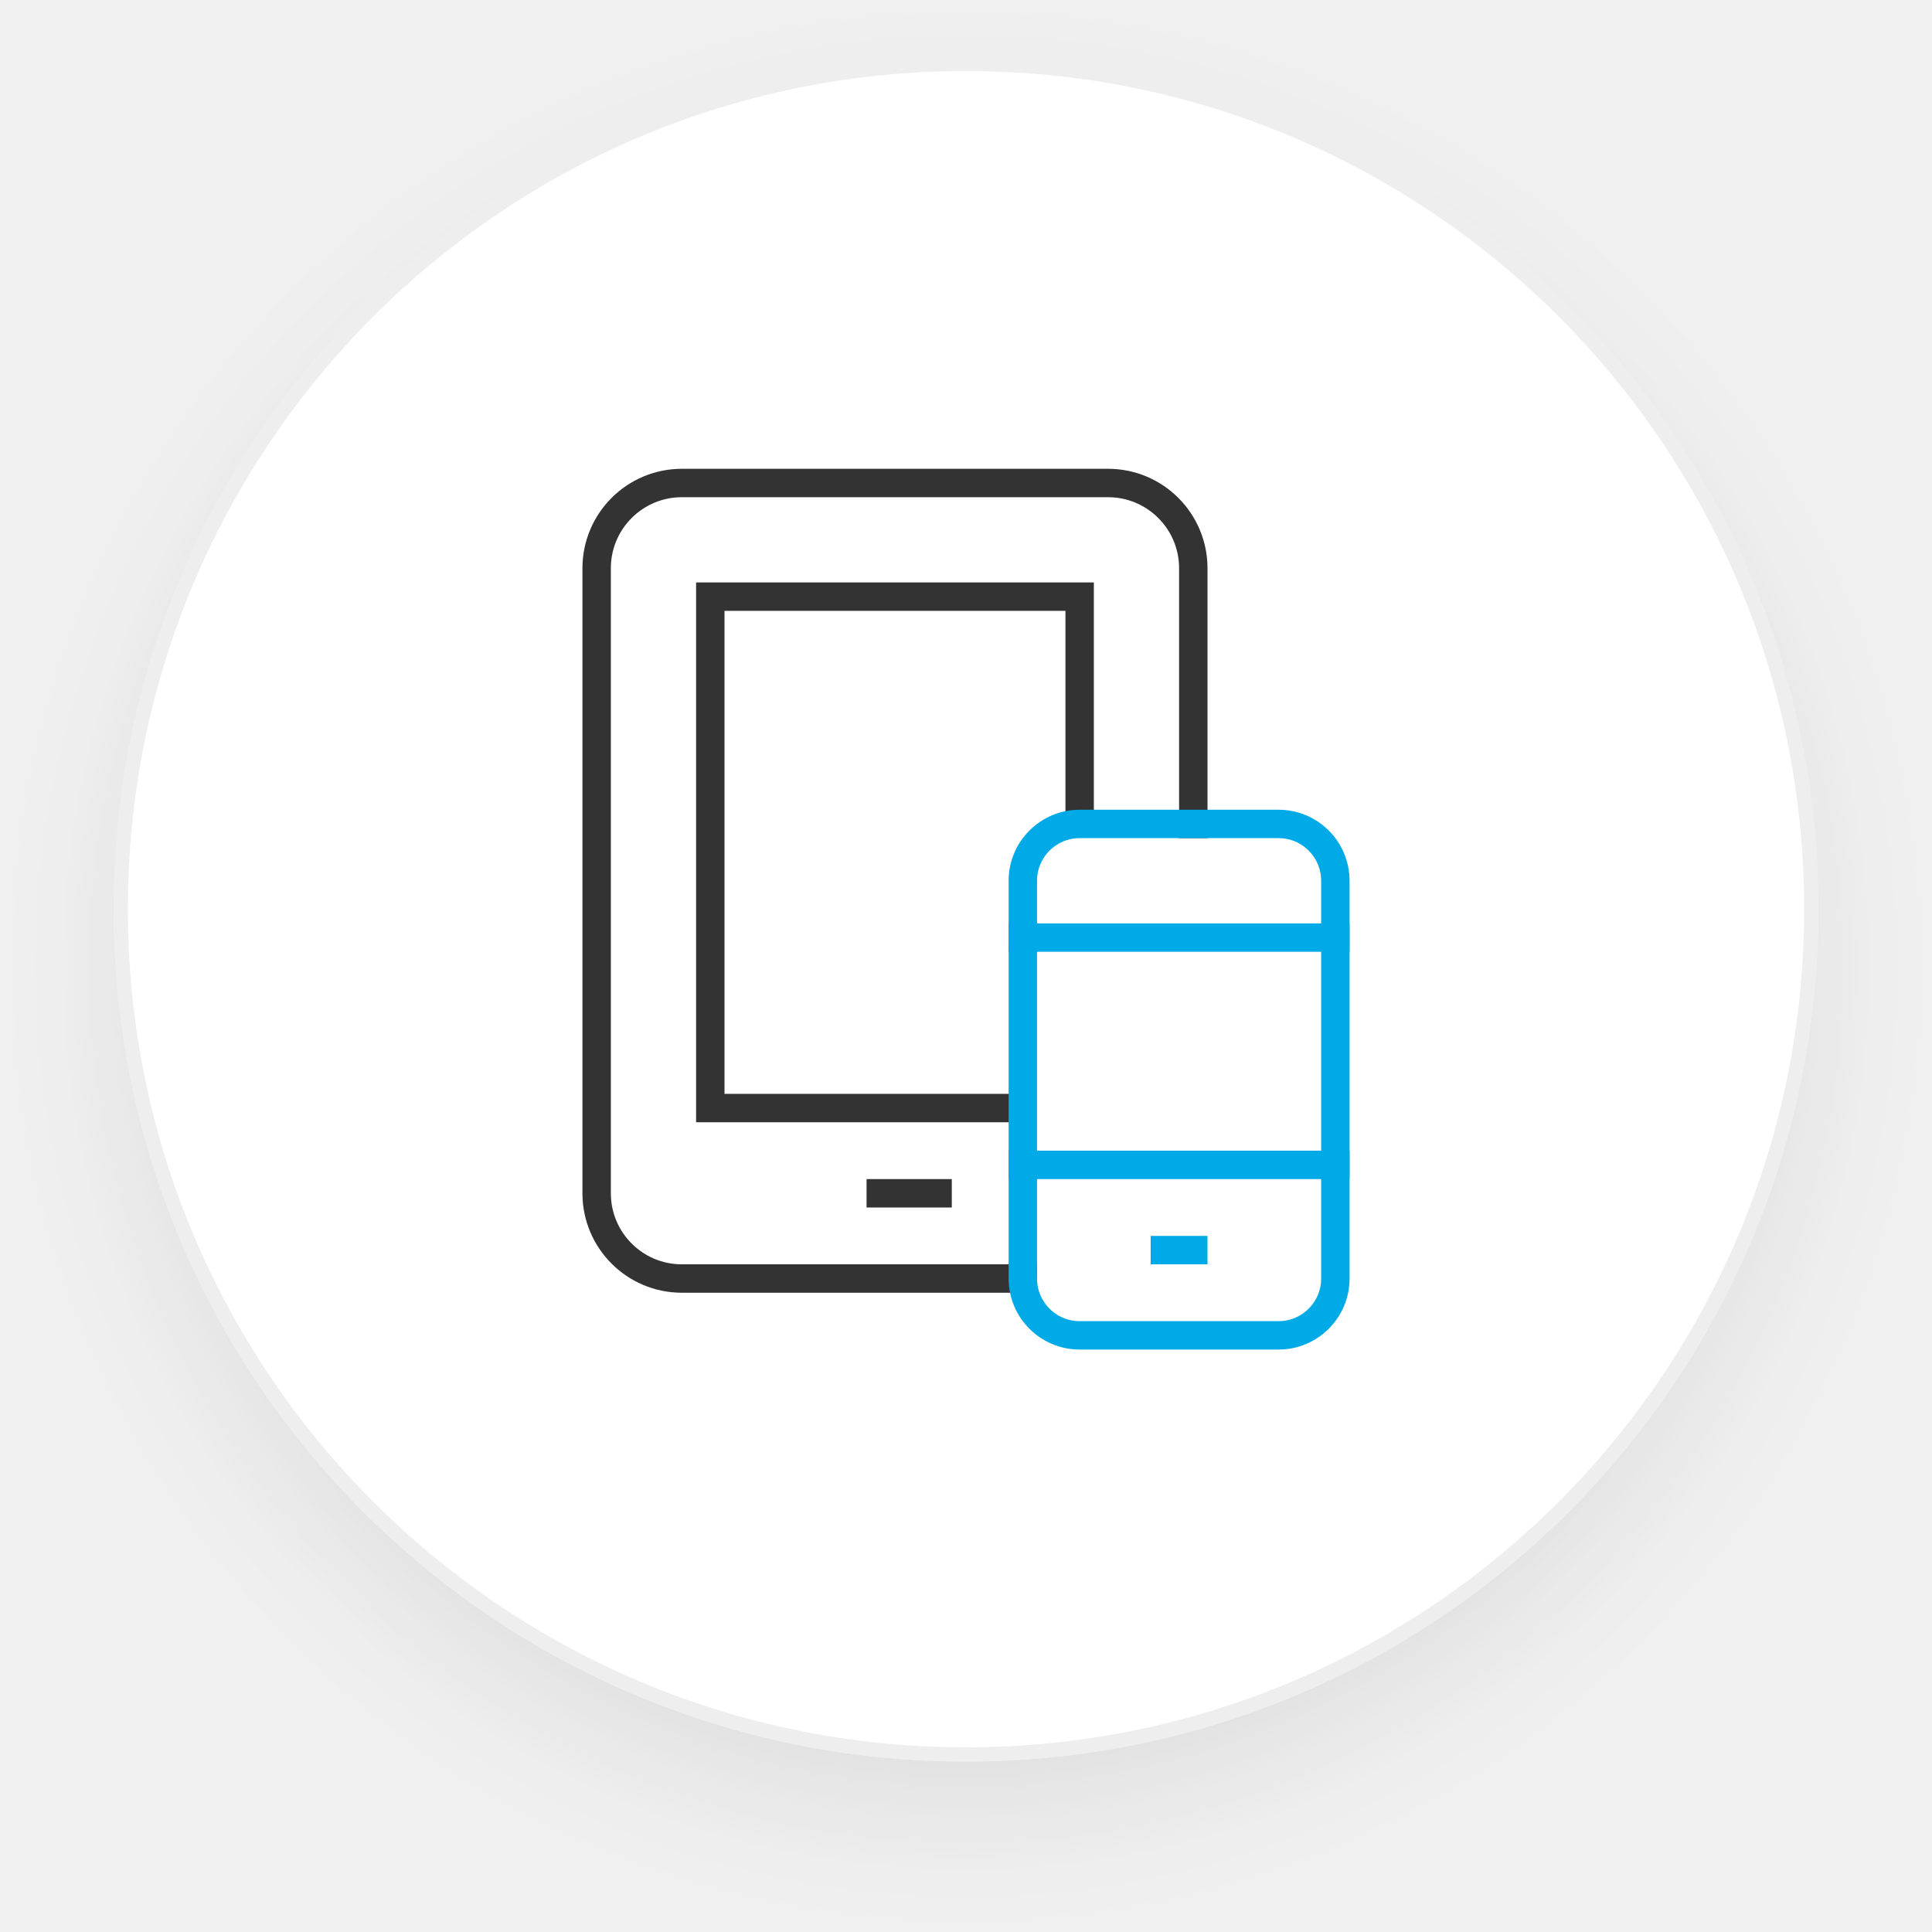
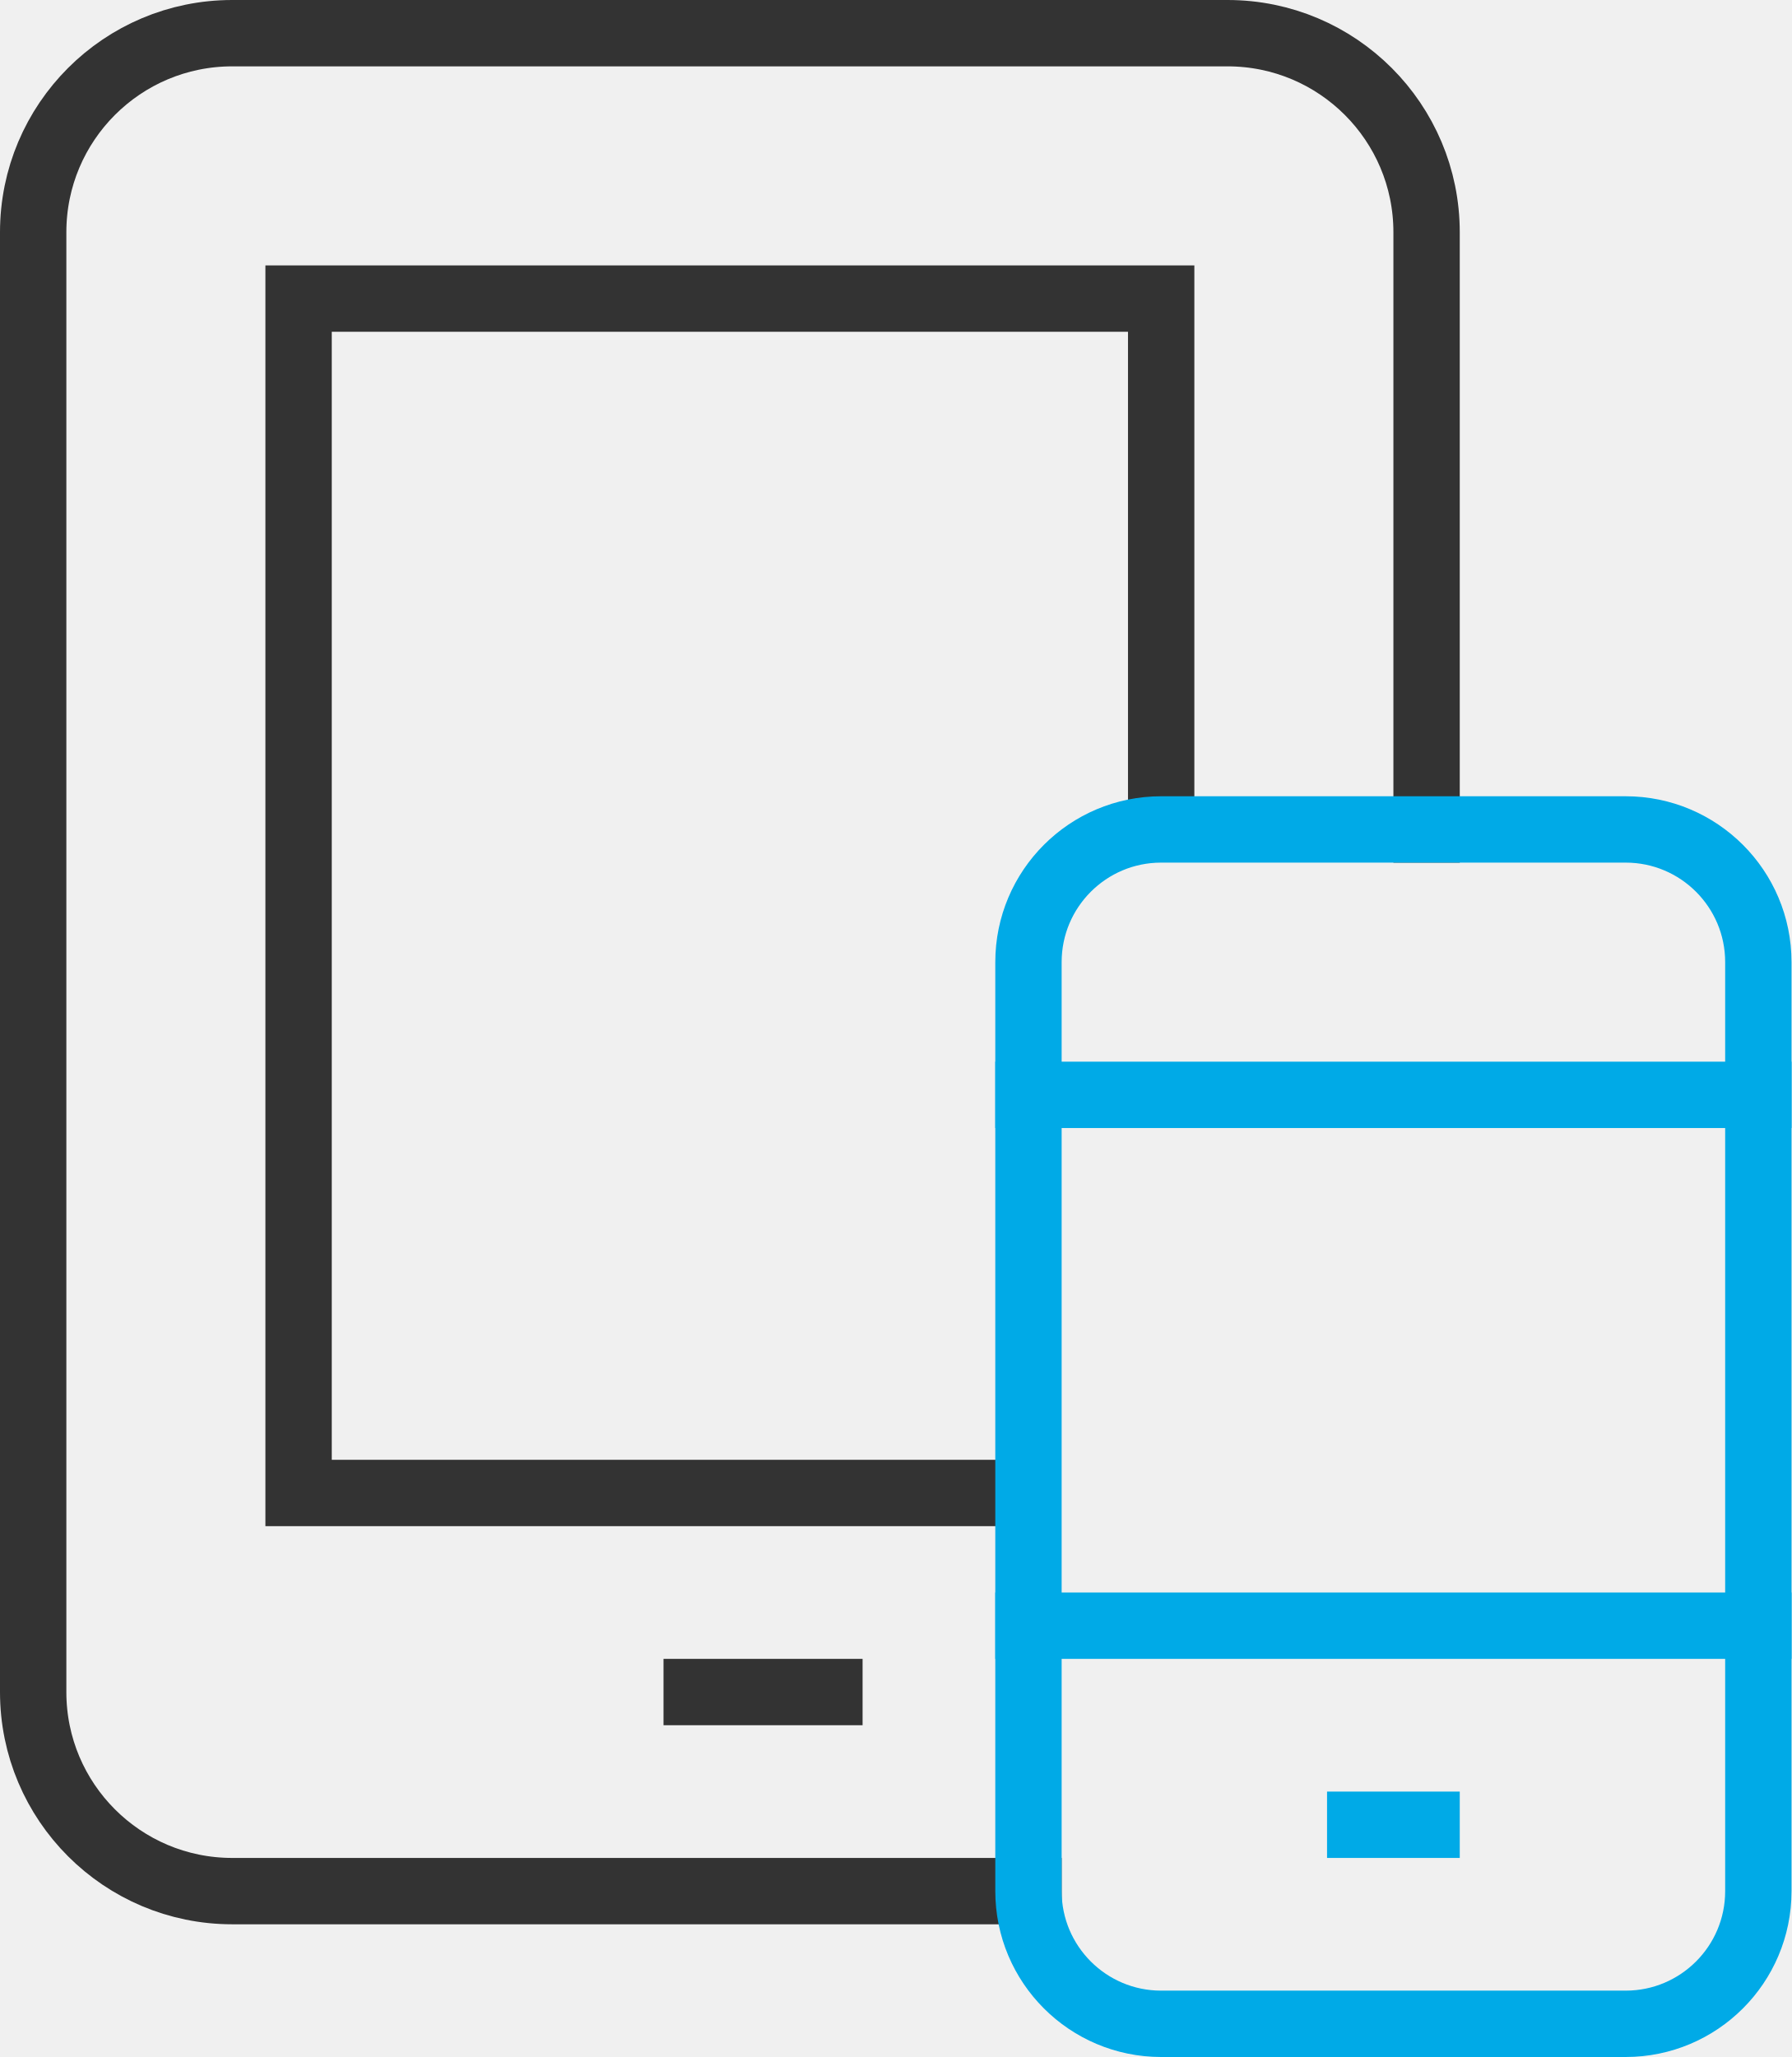
- <svg xmlns="http://www.w3.org/2000/svg" xmlns:xlink="http://www.w3.org/1999/xlink" width="136px" height="136px" viewBox="0 0 136 136" version="1.1">
-   <defs>
-     <circle id="path-1" cx="60" cy="60" r="60" />
-     <filter x="-11.7%" y="-8.3%" width="123.3%" height="123.3%" filterUnits="objectBoundingBox" id="filter-2">
-       <feOffset dx="0" dy="4" in="SourceAlpha" result="shadowOffsetOuter1" />
-       <feGaussianBlur stdDeviation="4" in="shadowOffsetOuter1" result="shadowBlurOuter1" />
-       <feComposite in="shadowBlurOuter1" in2="SourceAlpha" operator="out" result="shadowBlurOuter1" />
-       <feColorMatrix values="0 0 0 0 0.2   0 0 0 0 0.2   0 0 0 0 0.2  0 0 0 0.08 0" type="matrix" in="shadowBlurOuter1" />
-     </filter>
-   </defs>
+ <svg xmlns="http://www.w3.org/2000/svg" width="54px" height="62px" viewBox="0 0 54 62" version="1.1">
  <g id="产品" stroke="none" stroke-width="1" fill="none" fill-rule="evenodd">
-     <g id="智能视频-短视频特效SDK✅" transform="translate(-1020, -3397)">
+     <g id="智能视频-短视频特效SDK✅" transform="translate(-1061, -3430)" stroke-width="2">
      <g id="客户按钮" transform="translate(0, 3253)">
        <g id="编组-20" transform="translate(472, 148)">
          <g id="编组-7" transform="translate(556, 0)">
-             <g id="椭圆形">
-               <use fill="black" fill-opacity="1" filter="url(#filter-2)" xlink:href="#path-1" />
-               <circle stroke="#EEEEEE" stroke-width="1" stroke-linejoin="square" fill="#FFFFFF" fill-rule="evenodd" cx="60" cy="60" r="59.5" />
-             </g>
-             <g id="mirror" transform="translate(34, 30)" stroke-width="2">
+             <g id="mirror" transform="translate(34, 30)">
              <path d="M30,56 L6,56 C2.686,56 0,53.314 0,50 L0,6 C0,2.686 2.686,0 6,0 L36,0 C39.314,0 42,2.686 42,6 L42,24" id="路径" stroke="#333333" stroke-linecap="square" />
              <polyline id="路径" stroke="#333333" points="30 44 8 44 8 8 34 8 34 24" />
              <line x1="30" y1="48" x2="52" y2="48" id="路径" stroke="#00AAE7" stroke-linecap="square" />
              <line x1="30" y1="32" x2="52" y2="32" id="路径" stroke="#00AAE7" stroke-linecap="square" />
              <line x1="20" y1="50" x2="24" y2="50" id="路径" stroke="#333333" stroke-linecap="square" />
              <path d="M48,60 L34,60 C31.791,60 30,58.209 30,56 L30,28 C30,25.791 31.791,24 34,24 L48,24 C50.209,24 52,25.791 52,28 L52,56 C52,58.209 50.209,60 48,60 Z" id="路径" stroke="#00AAE7" stroke-linecap="square" />
              <line x1="40" y1="54" x2="42" y2="54" id="路径" stroke="#00AAE7" stroke-linecap="square" />
            </g>
          </g>
        </g>
      </g>
    </g>
  </g>
</svg>
